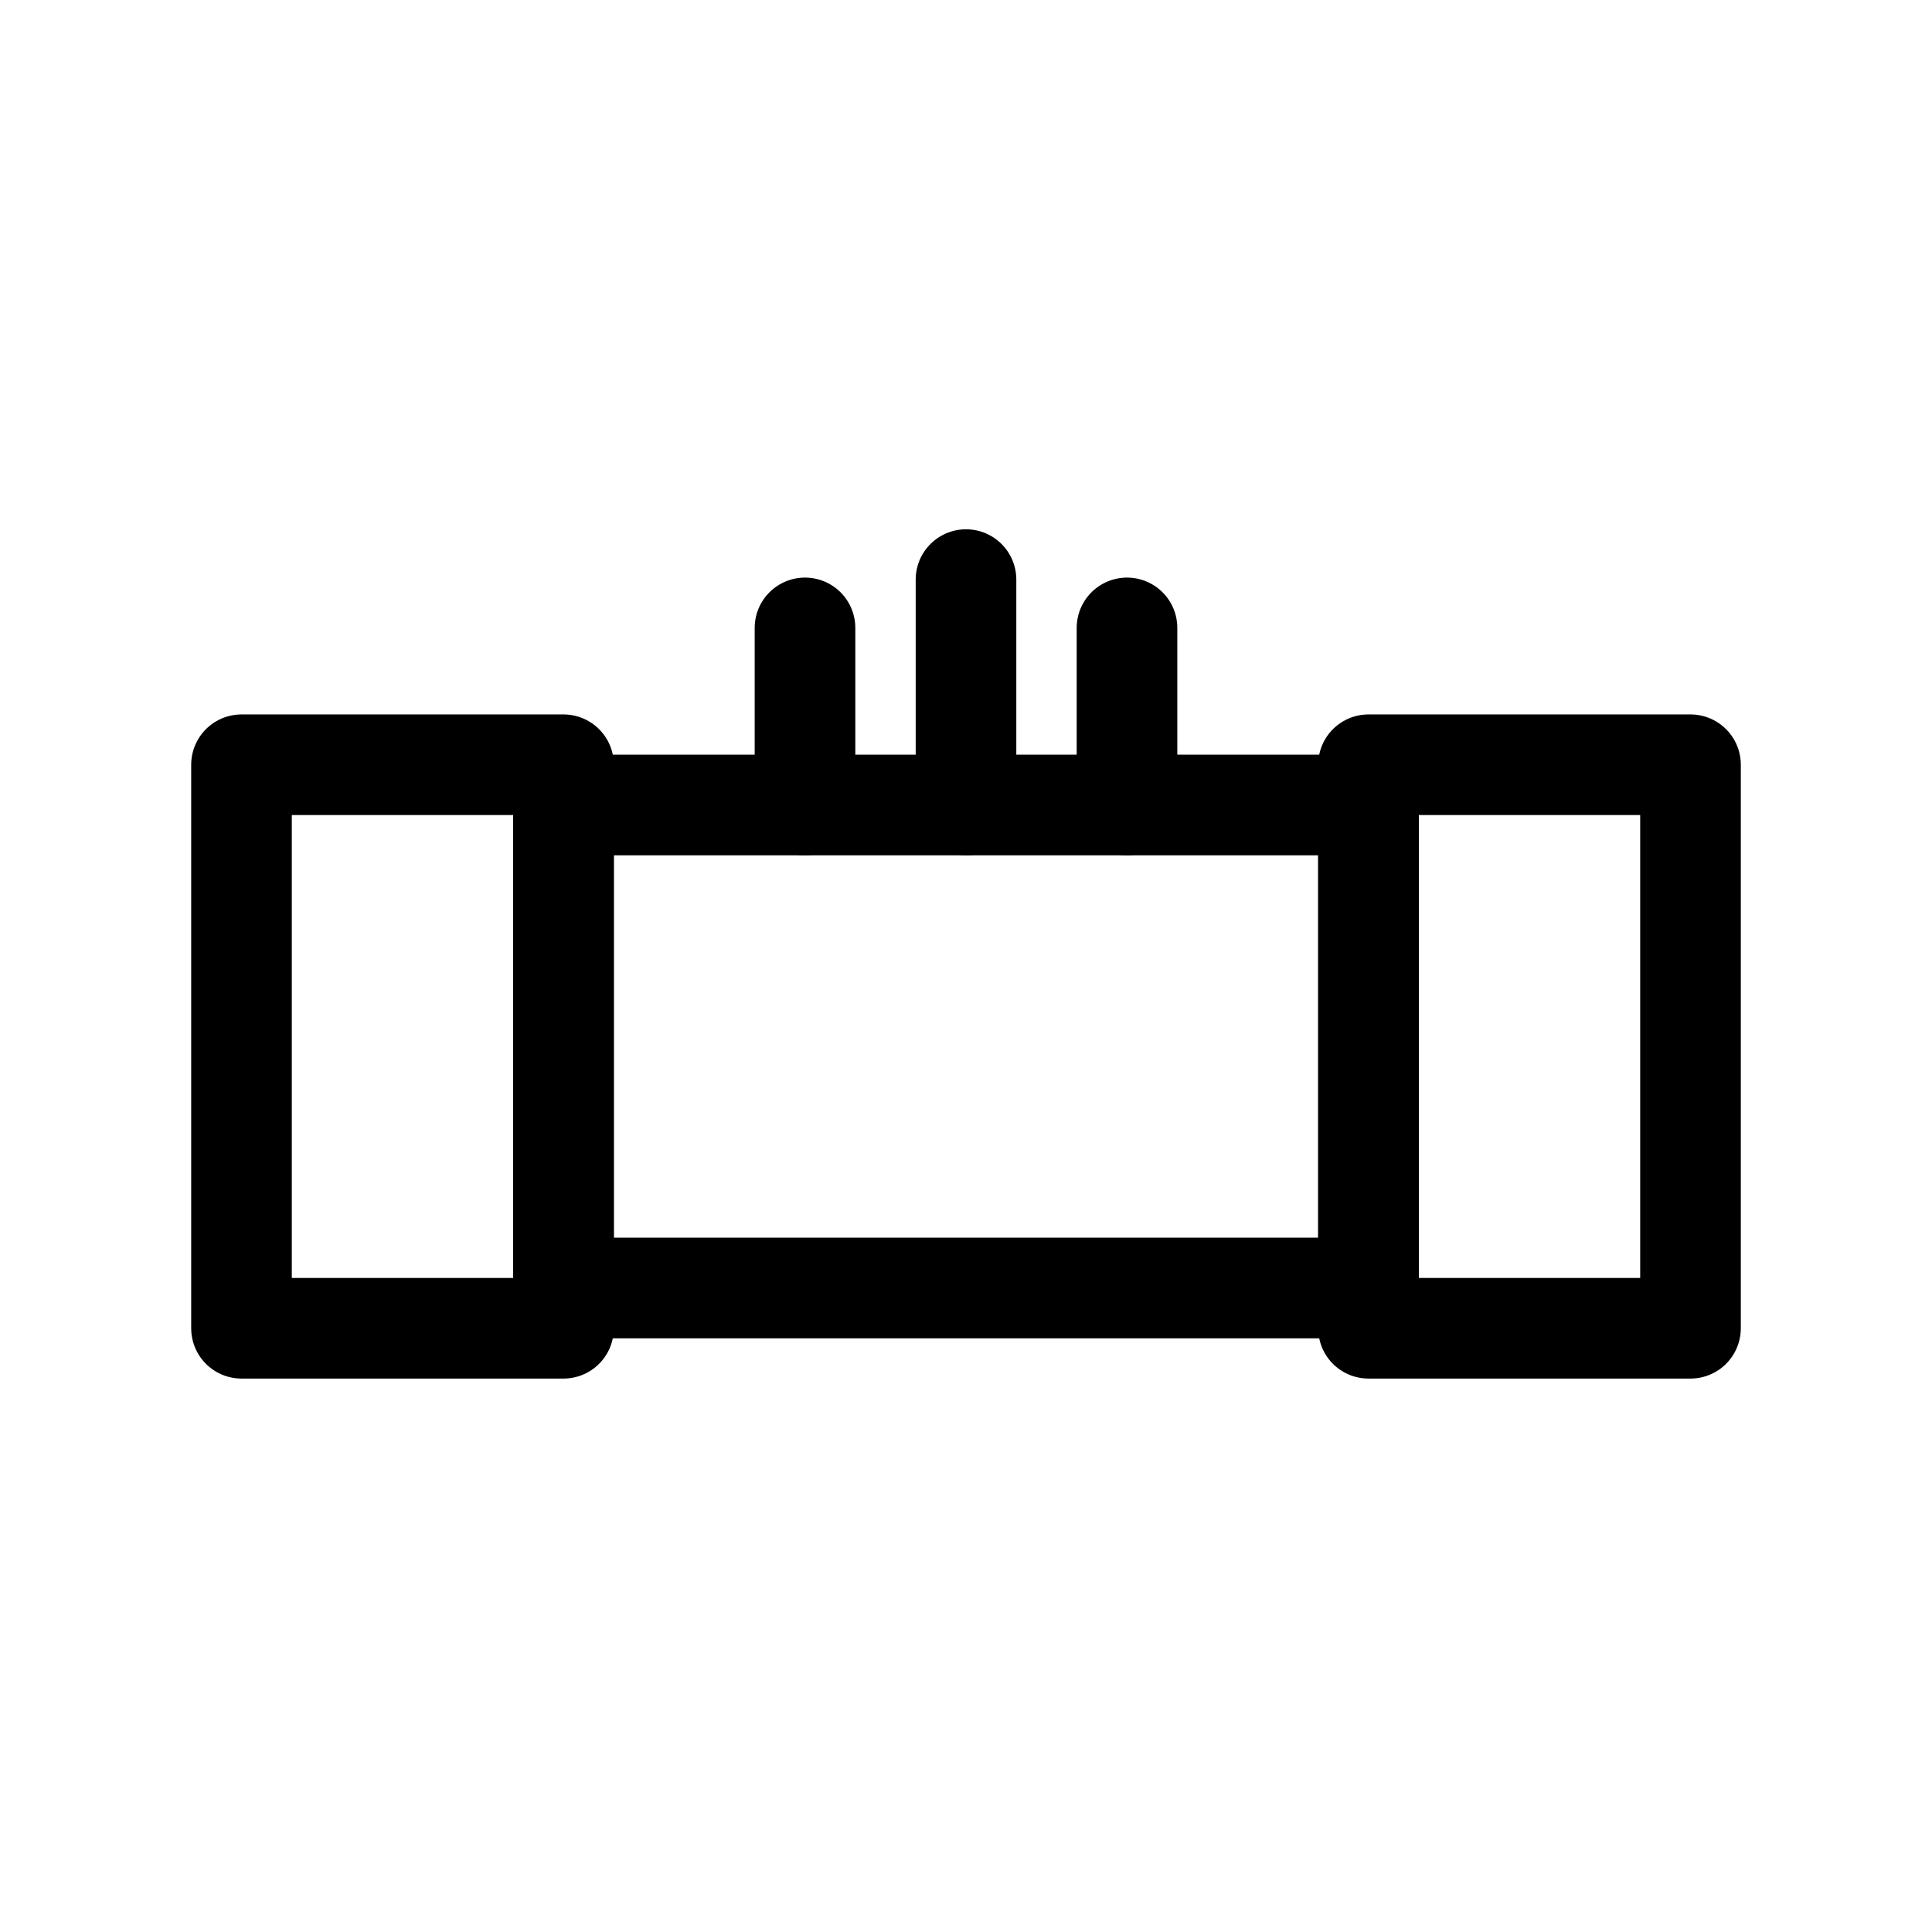
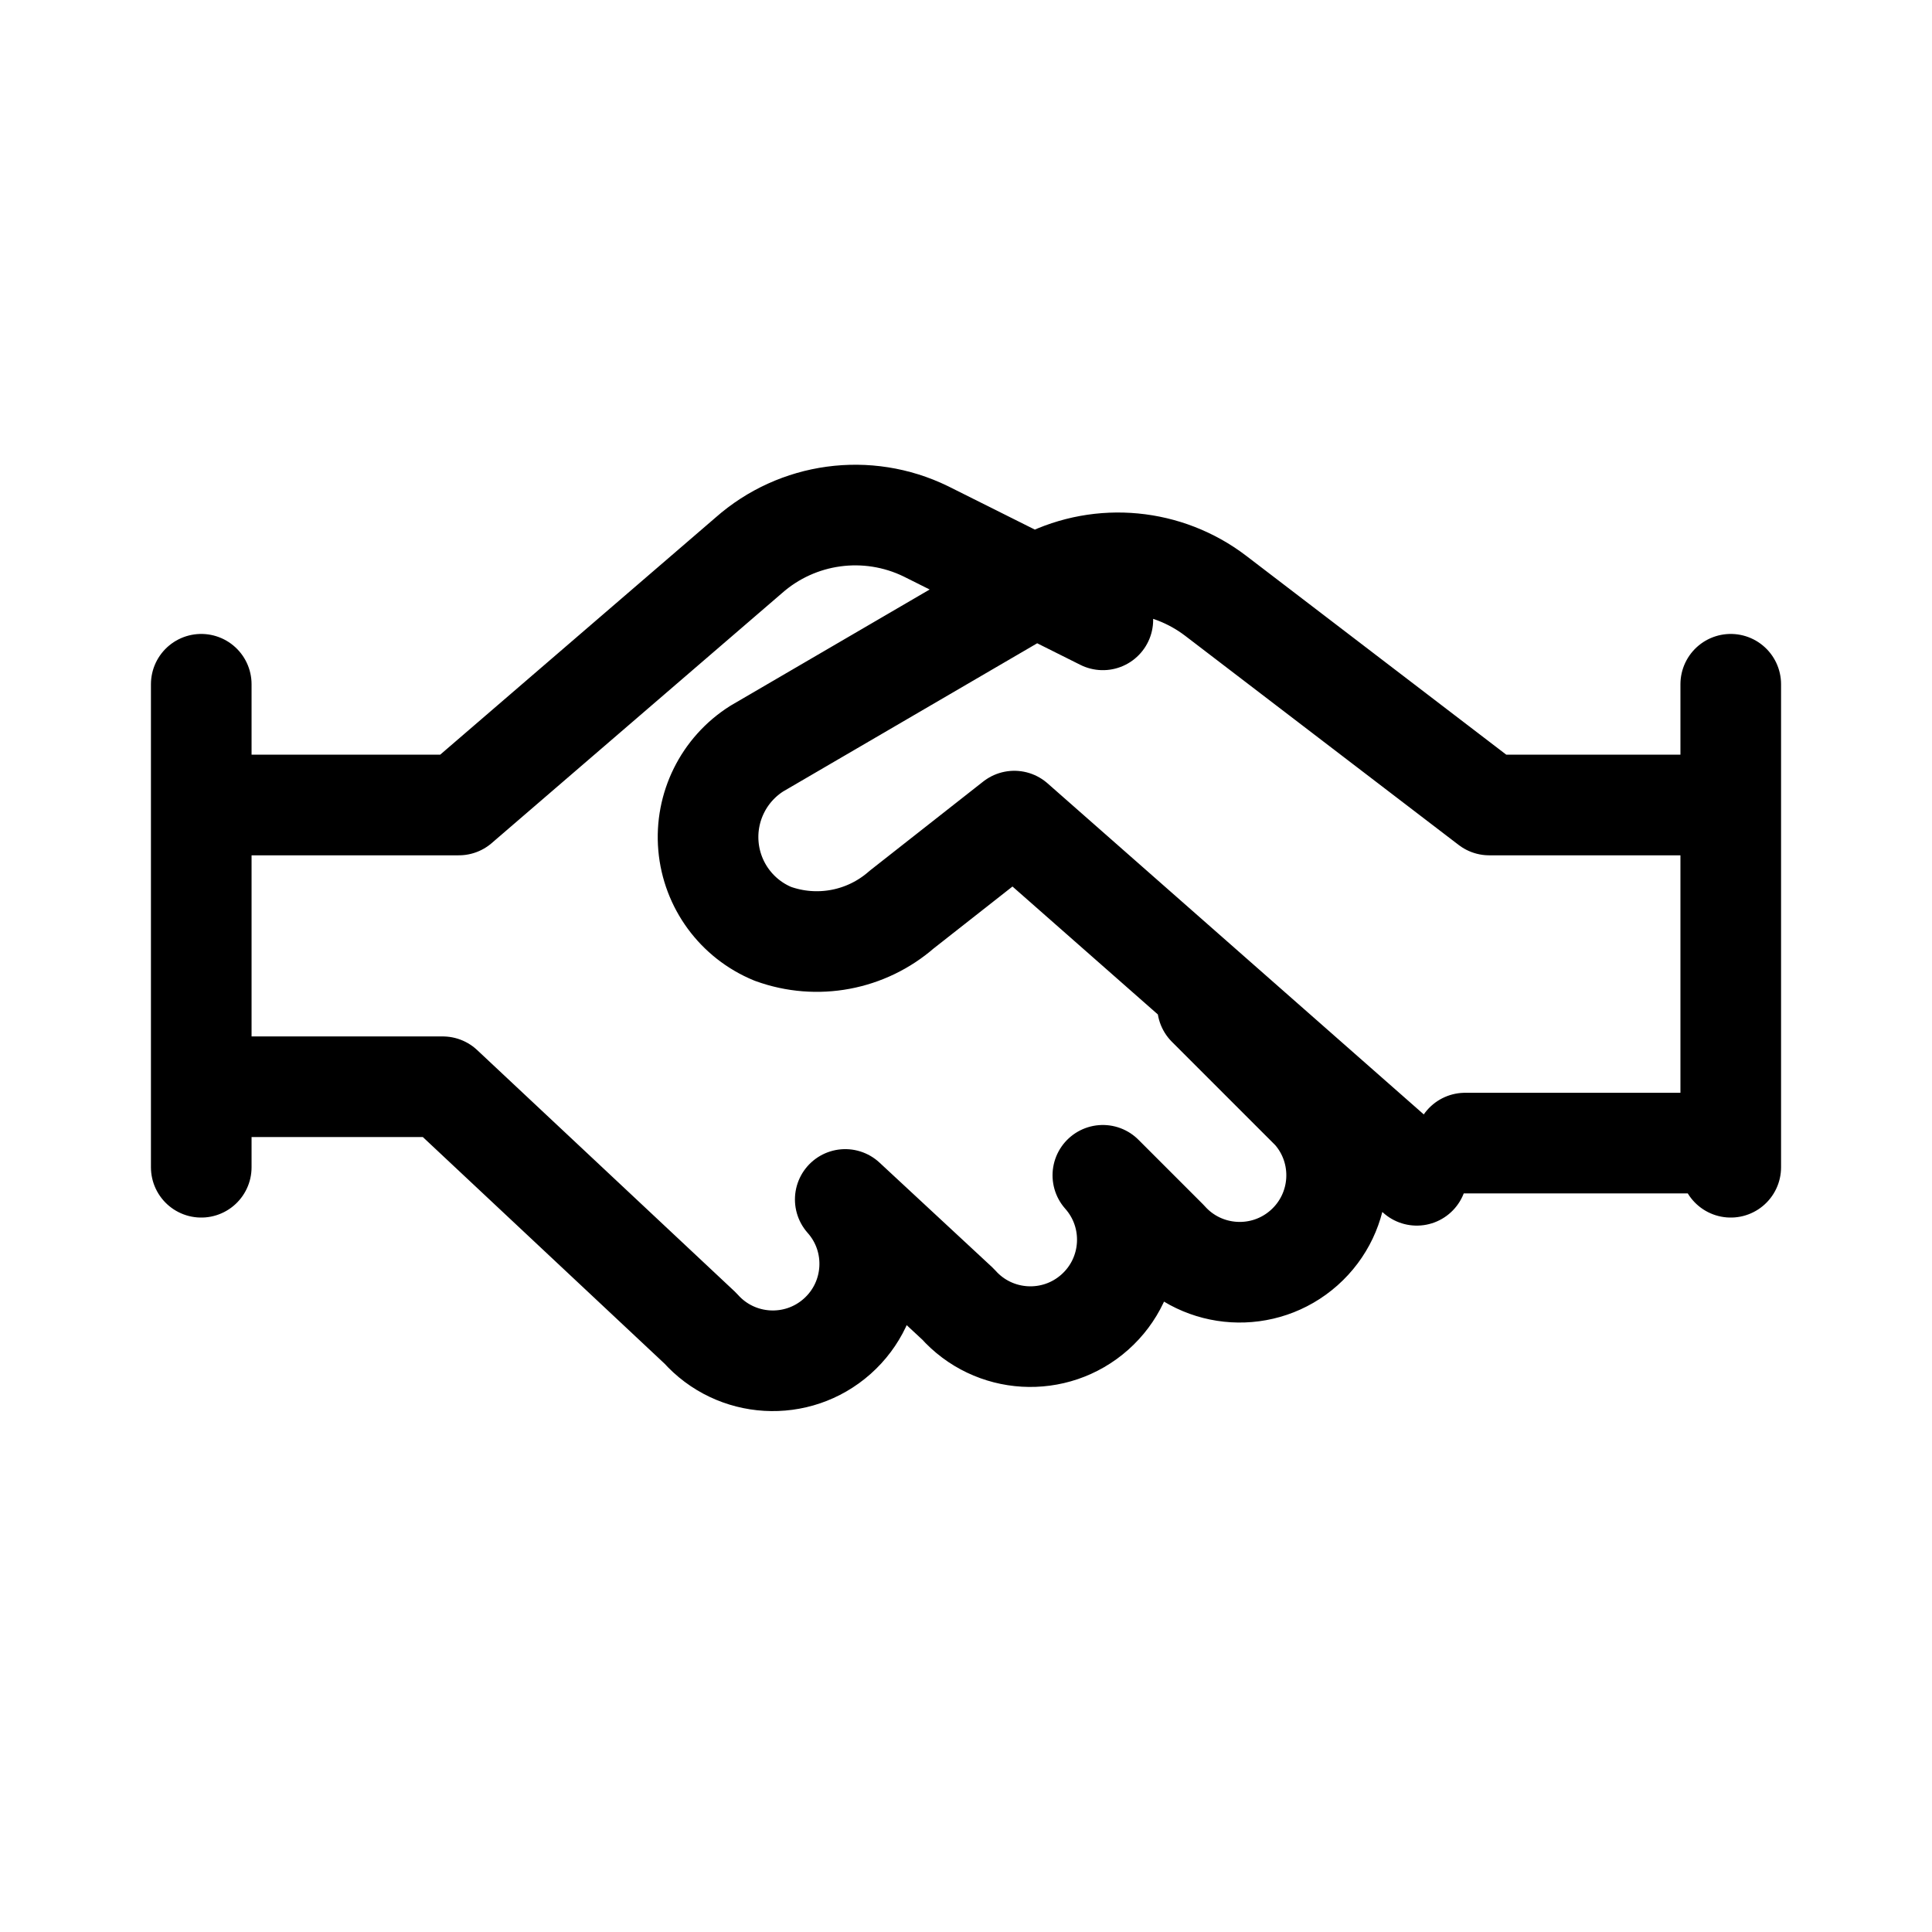
<svg xmlns="http://www.w3.org/2000/svg" viewBox="0 0 24 24" width="24" height="24" fill="none" aria-hidden="true">
-   <path d="M3.0 9.5 H7.0 V16.5 H3.0 Z" stroke="currentColor" stroke-width="1.25" stroke-linecap="round" stroke-linejoin="round" fill="none" />
-   <path d="M17.0 9.5 H21.0 V16.5 H17.0 Z" stroke="currentColor" stroke-width="1.25" stroke-linecap="round" stroke-linejoin="round" fill="none" />
-   <path d="M7.0 10.0 H17.0 V16.0 H7.0 Z" stroke="currentColor" stroke-width="1.25" stroke-linecap="round" stroke-linejoin="round" fill="none" />
-   <line x1="10.0" y1="10.0" x2="10.0" y2="7.8" stroke="currentColor" stroke-width="1.25" stroke-linecap="round" />
-   <line x1="12.0" y1="10.0" x2="12.0" y2="7.2" stroke="currentColor" stroke-width="1.25" stroke-linecap="round" />
-   <line x1="14.0" y1="10.0" x2="14.0" y2="7.8" stroke="currentColor" stroke-width="1.25" stroke-linecap="round" />
+   <path stroke="currentColor" fill="none" stroke-width="1.25" stroke-linecap="round" stroke-linejoin="round" d="M2.5 8.5v6M21.5 8.5v6M2.5 10h3.2l3.6-3.1a2 2 0 0 1 2.2-.3l2.2 1.1M21.5 10h-3l-3.4-2.6a2 2 0 0 0-2.1-.2L9.4 9.3a1.3 1.3 0 0 0 .2 2.3 1.6 1.6 0 0 0 1.6-.3l1.4-1.1 5 4.4M2.5 13.5h3l3.2 3a1.2 1.2 0 0 0 1.8-1.6M10.5 14.9l1.4 1.3a1.2 1.2 0 0 0 1.8-1.6M13.7 14.6l.8.8a1.2 1.2 0 0 0 1.8-1.6L15 12.5M18.2 14.2h3.3" />
</svg>
